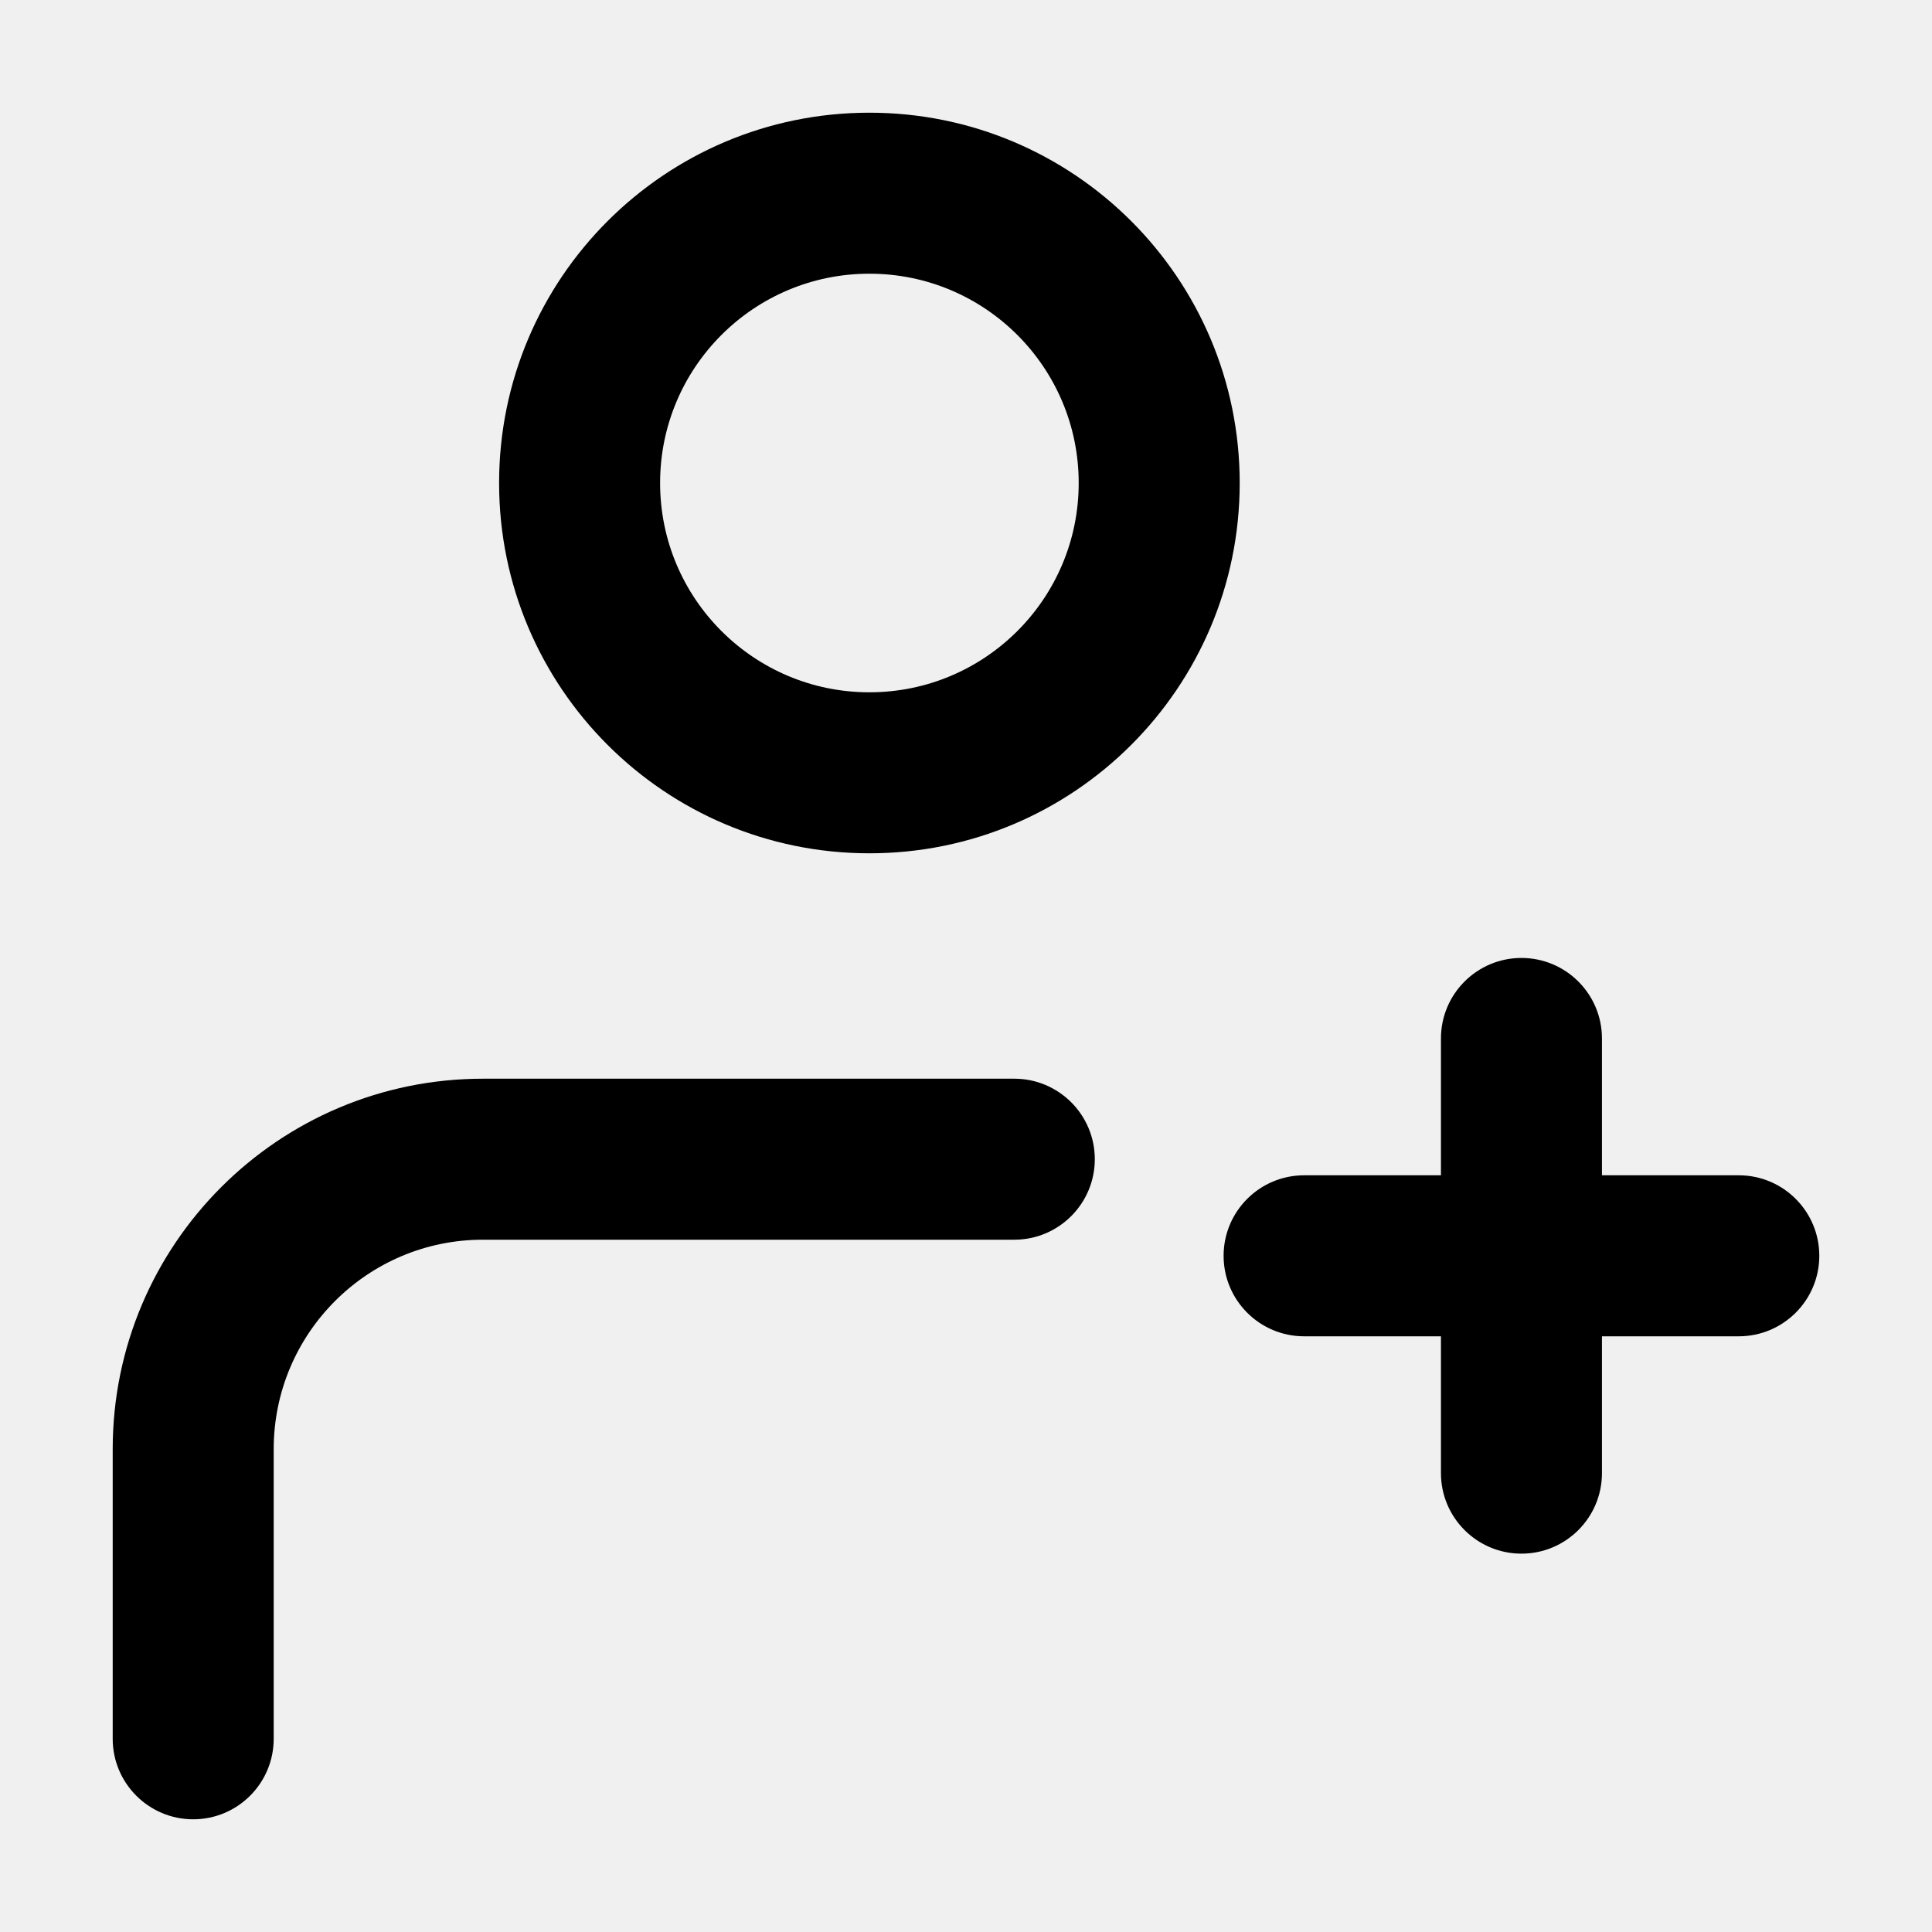
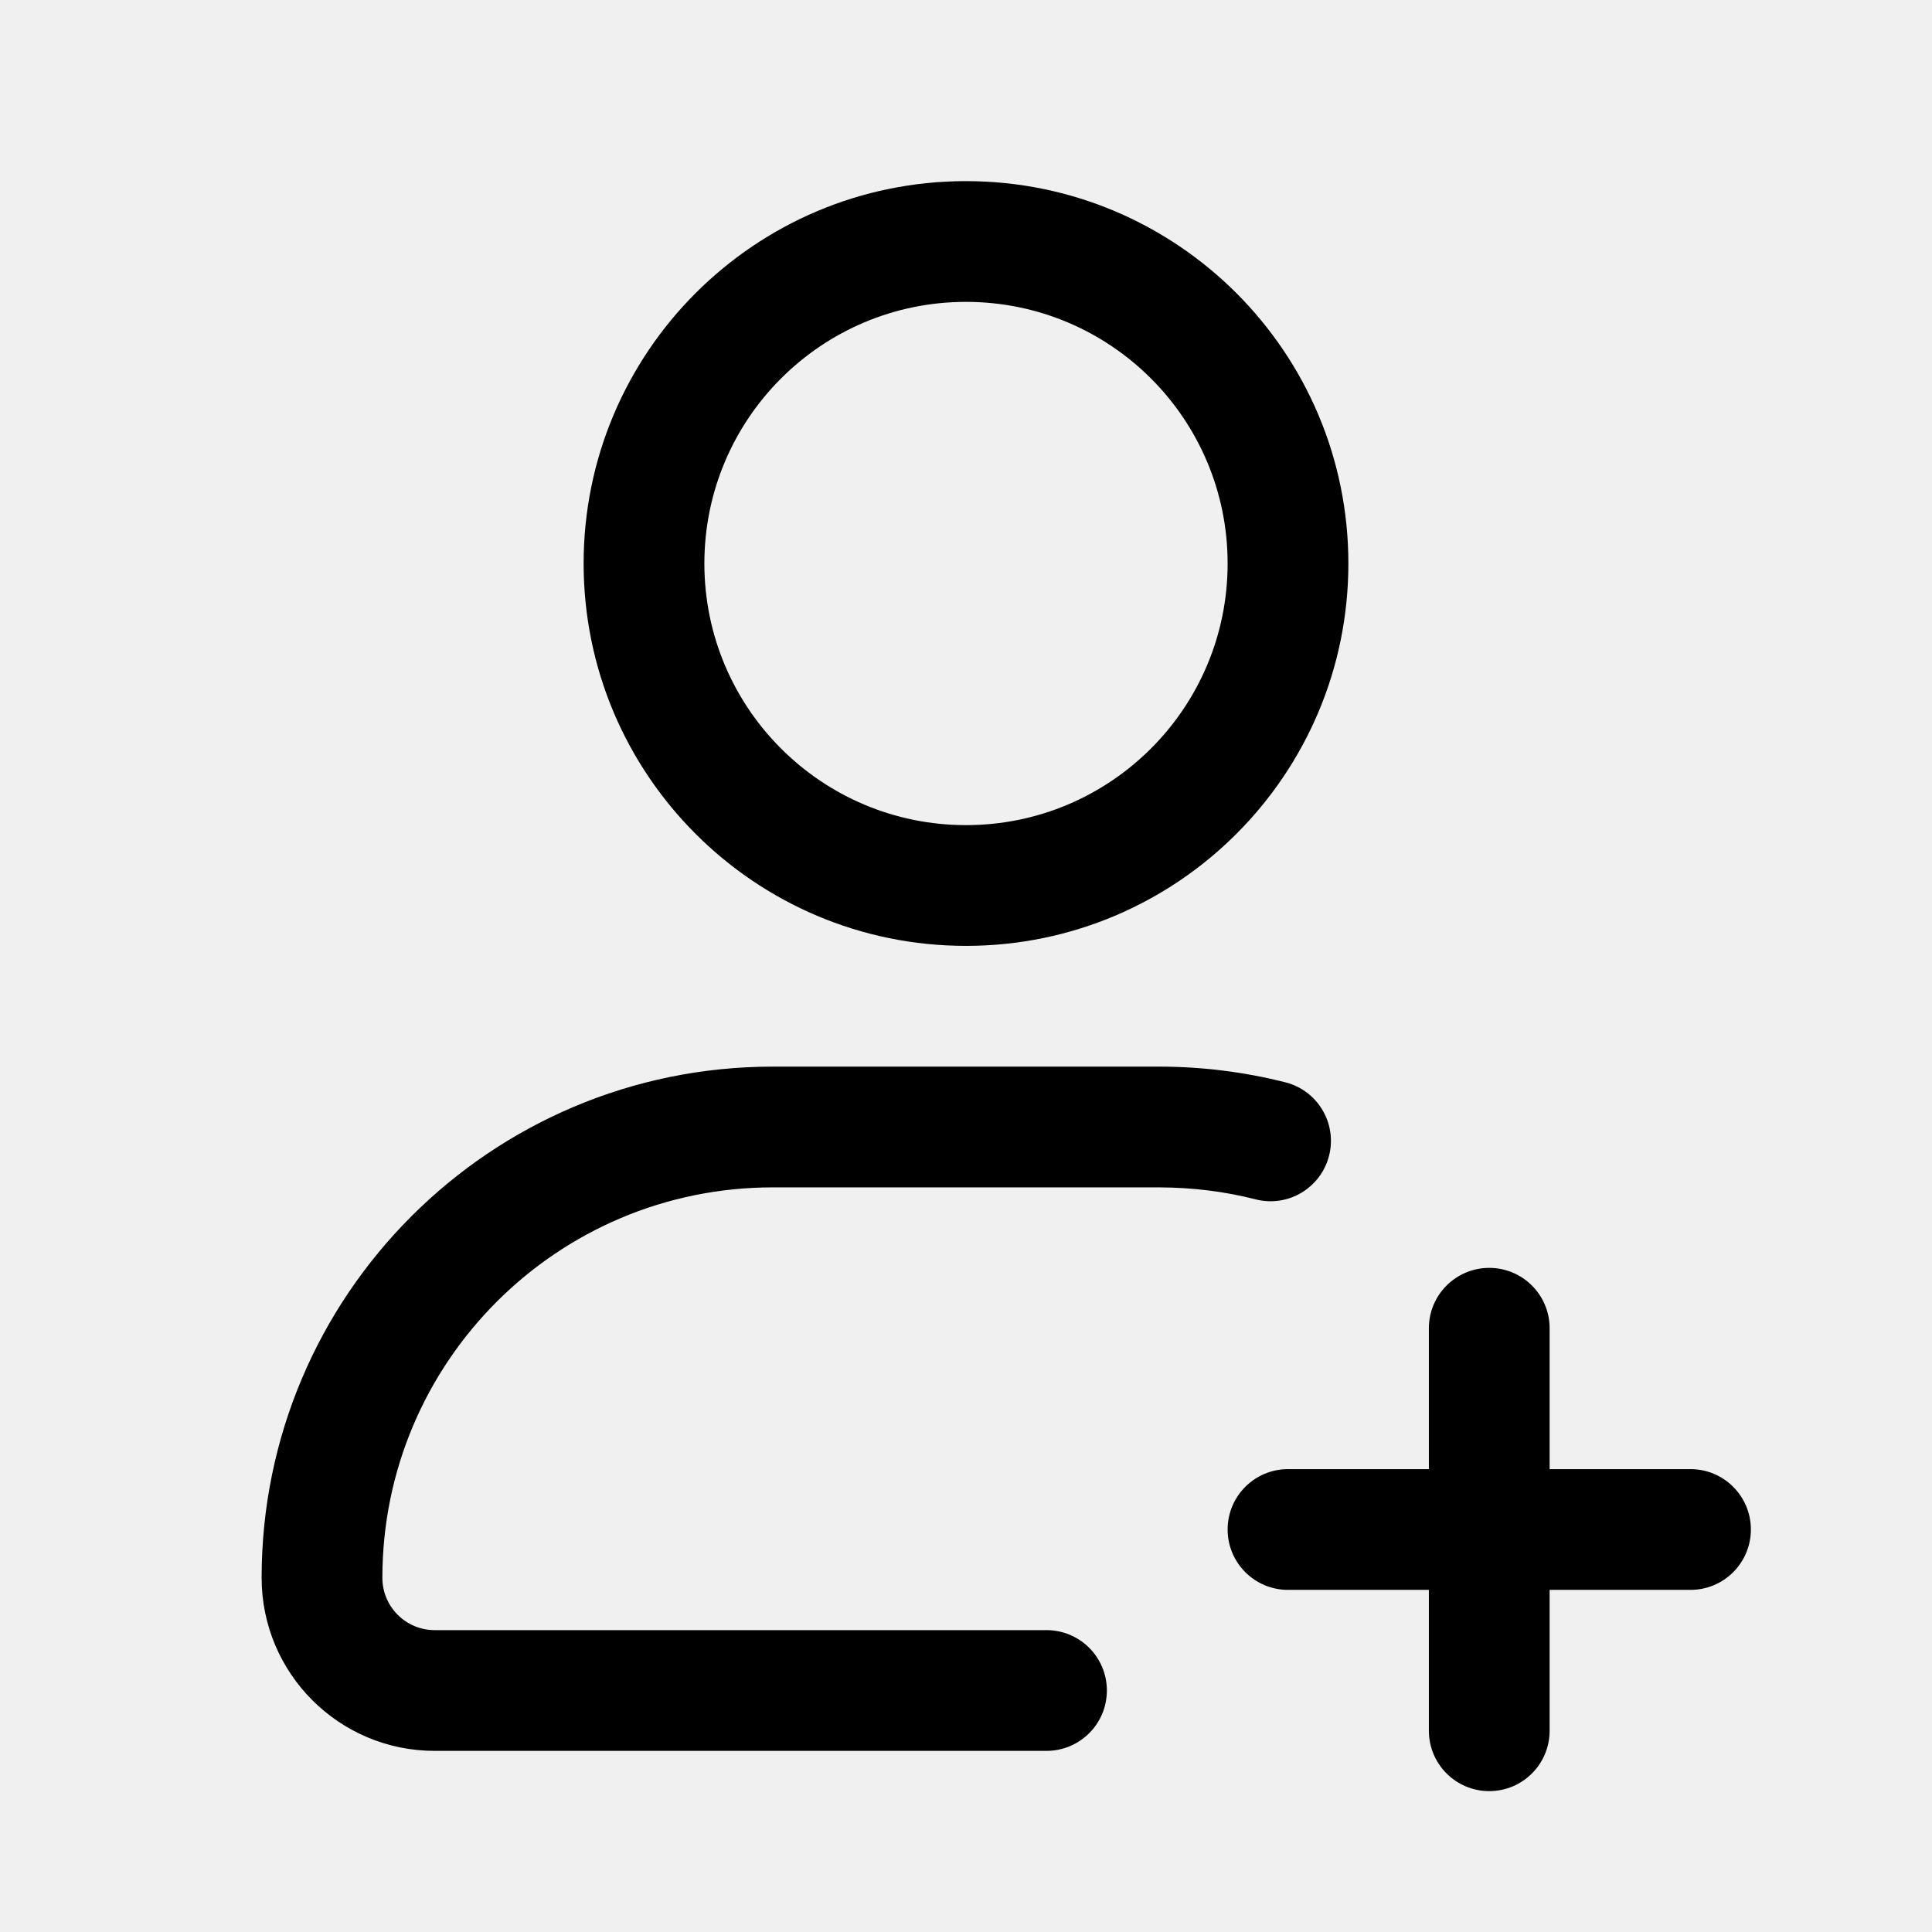
- <svg xmlns="http://www.w3.org/2000/svg" width="24" height="24" viewBox="0 0 24 24" fill="none">
-   <g clip-path="url(#clip0_16_55)">
-     <path d="M1.4 21.6C1.4 22.152 1.848 22.6 2.4 22.6C2.952 22.6 3.4 22.152 3.4 21.6L2.4 21.6L1.4 21.6ZM2.4 18L3.4 18L2.4 18ZM12.6 15.4C13.152 15.4 13.6 14.952 13.6 14.4C13.6 13.848 13.152 13.4 12.6 13.4V14.4V15.4ZM21.6 16.6C22.152 16.6 22.6 16.152 22.6 15.6C22.6 15.048 22.152 14.6 21.6 14.6V15.6V16.6ZM16.2 14.6C15.648 14.6 15.2 15.048 15.2 15.6C15.2 16.152 15.648 16.6 16.2 16.6V15.6V14.6ZM17.9 18.3C17.9 18.852 18.348 19.3 18.9 19.3C19.452 19.3 19.9 18.852 19.9 18.3H18.9H17.9ZM19.9 12.9C19.9 12.348 19.452 11.9 18.9 11.9C18.348 11.9 17.9 12.348 17.9 12.9H18.9H19.9ZM14.4 6H13.4C13.4 7.436 12.236 8.6 10.8 8.6V9.6V10.6C13.341 10.6 15.4 8.541 15.4 6H14.4ZM10.8 9.6V8.6C9.364 8.6 8.2 7.436 8.2 6H7.2H6.2C6.2 8.541 8.259 10.6 10.8 10.6V9.6ZM7.2 6H8.2C8.2 4.564 9.364 3.4 10.8 3.4V2.4V1.4C8.259 1.4 6.2 3.459 6.2 6H7.2ZM10.8 2.4V3.4C12.236 3.4 13.4 4.564 13.4 6H14.4H15.4C15.4 3.459 13.341 1.4 10.8 1.4V2.4ZM2.4 21.6L3.4 21.6L3.4 18L2.4 18L1.4 18L1.4 21.6L2.4 21.6ZM6 14.4V13.4C3.46 13.4 1.401 15.459 1.4 18L2.4 18L3.4 18C3.401 16.564 4.565 15.4 6 15.4V14.4ZM6 14.4V15.4H12.6V14.4V13.4H6V14.4ZM21.6 15.6V14.6H18.9V15.6V16.6H21.6V15.6ZM18.9 15.6V14.6H16.2V15.6V16.6H18.9V15.6ZM18.9 18.3H19.9V15.6H18.9H17.9V18.3H18.9ZM18.9 15.6H19.9V12.9H18.9H17.9V15.6H18.9Z" fill="black" />
-   </g>
-   <defs>
-     <clipPath id="clip0_16_55">
-       <rect width="24" height="24" fill="white" />
-     </clipPath>
-   </defs>
+ <svg xmlns="http://www.w3.org/2000/svg" viewBox="0 0 24 24">
+   <path fill="currentColor" fill-rule="evenodd" d="M12 2.25a4.75 4.75 0 1 0 0 9.5 4.75 4.75 0 0 0 0-9.5M8.75 7a3.25 3.25 0 1 1 6.5 0 3.25 3.25 0 0 1-6.5 0" clip-rule="evenodd" />
+   <path fill="currentColor" d="M9.6 13.25a6.35 6.35 0 0 0-6.35 6.35 2.15 2.15 0 0 0 2.15 2.15H13a.75.75 0 0 0 0-1.5H5.4a.65.65 0 0 1-.65-.65 4.85 4.85 0 0 1 4.85-4.85h4.8q.624.002 1.198.149a.75.75 0 0 0 .37-1.454 6.4 6.4 0 0 0-1.568-.195zM18.5 15.75a.75.75 0 0 1 .75.75v1.75H21a.75.75 0 0 1 0 1.5h-1.75v1.75a.75.75 0 0 1-1.5 0v-1.75H16a.75.75 0 0 1 0-1.5h1.75V16.5a.75.75 0 0 1 .75-.75" />
</svg>
